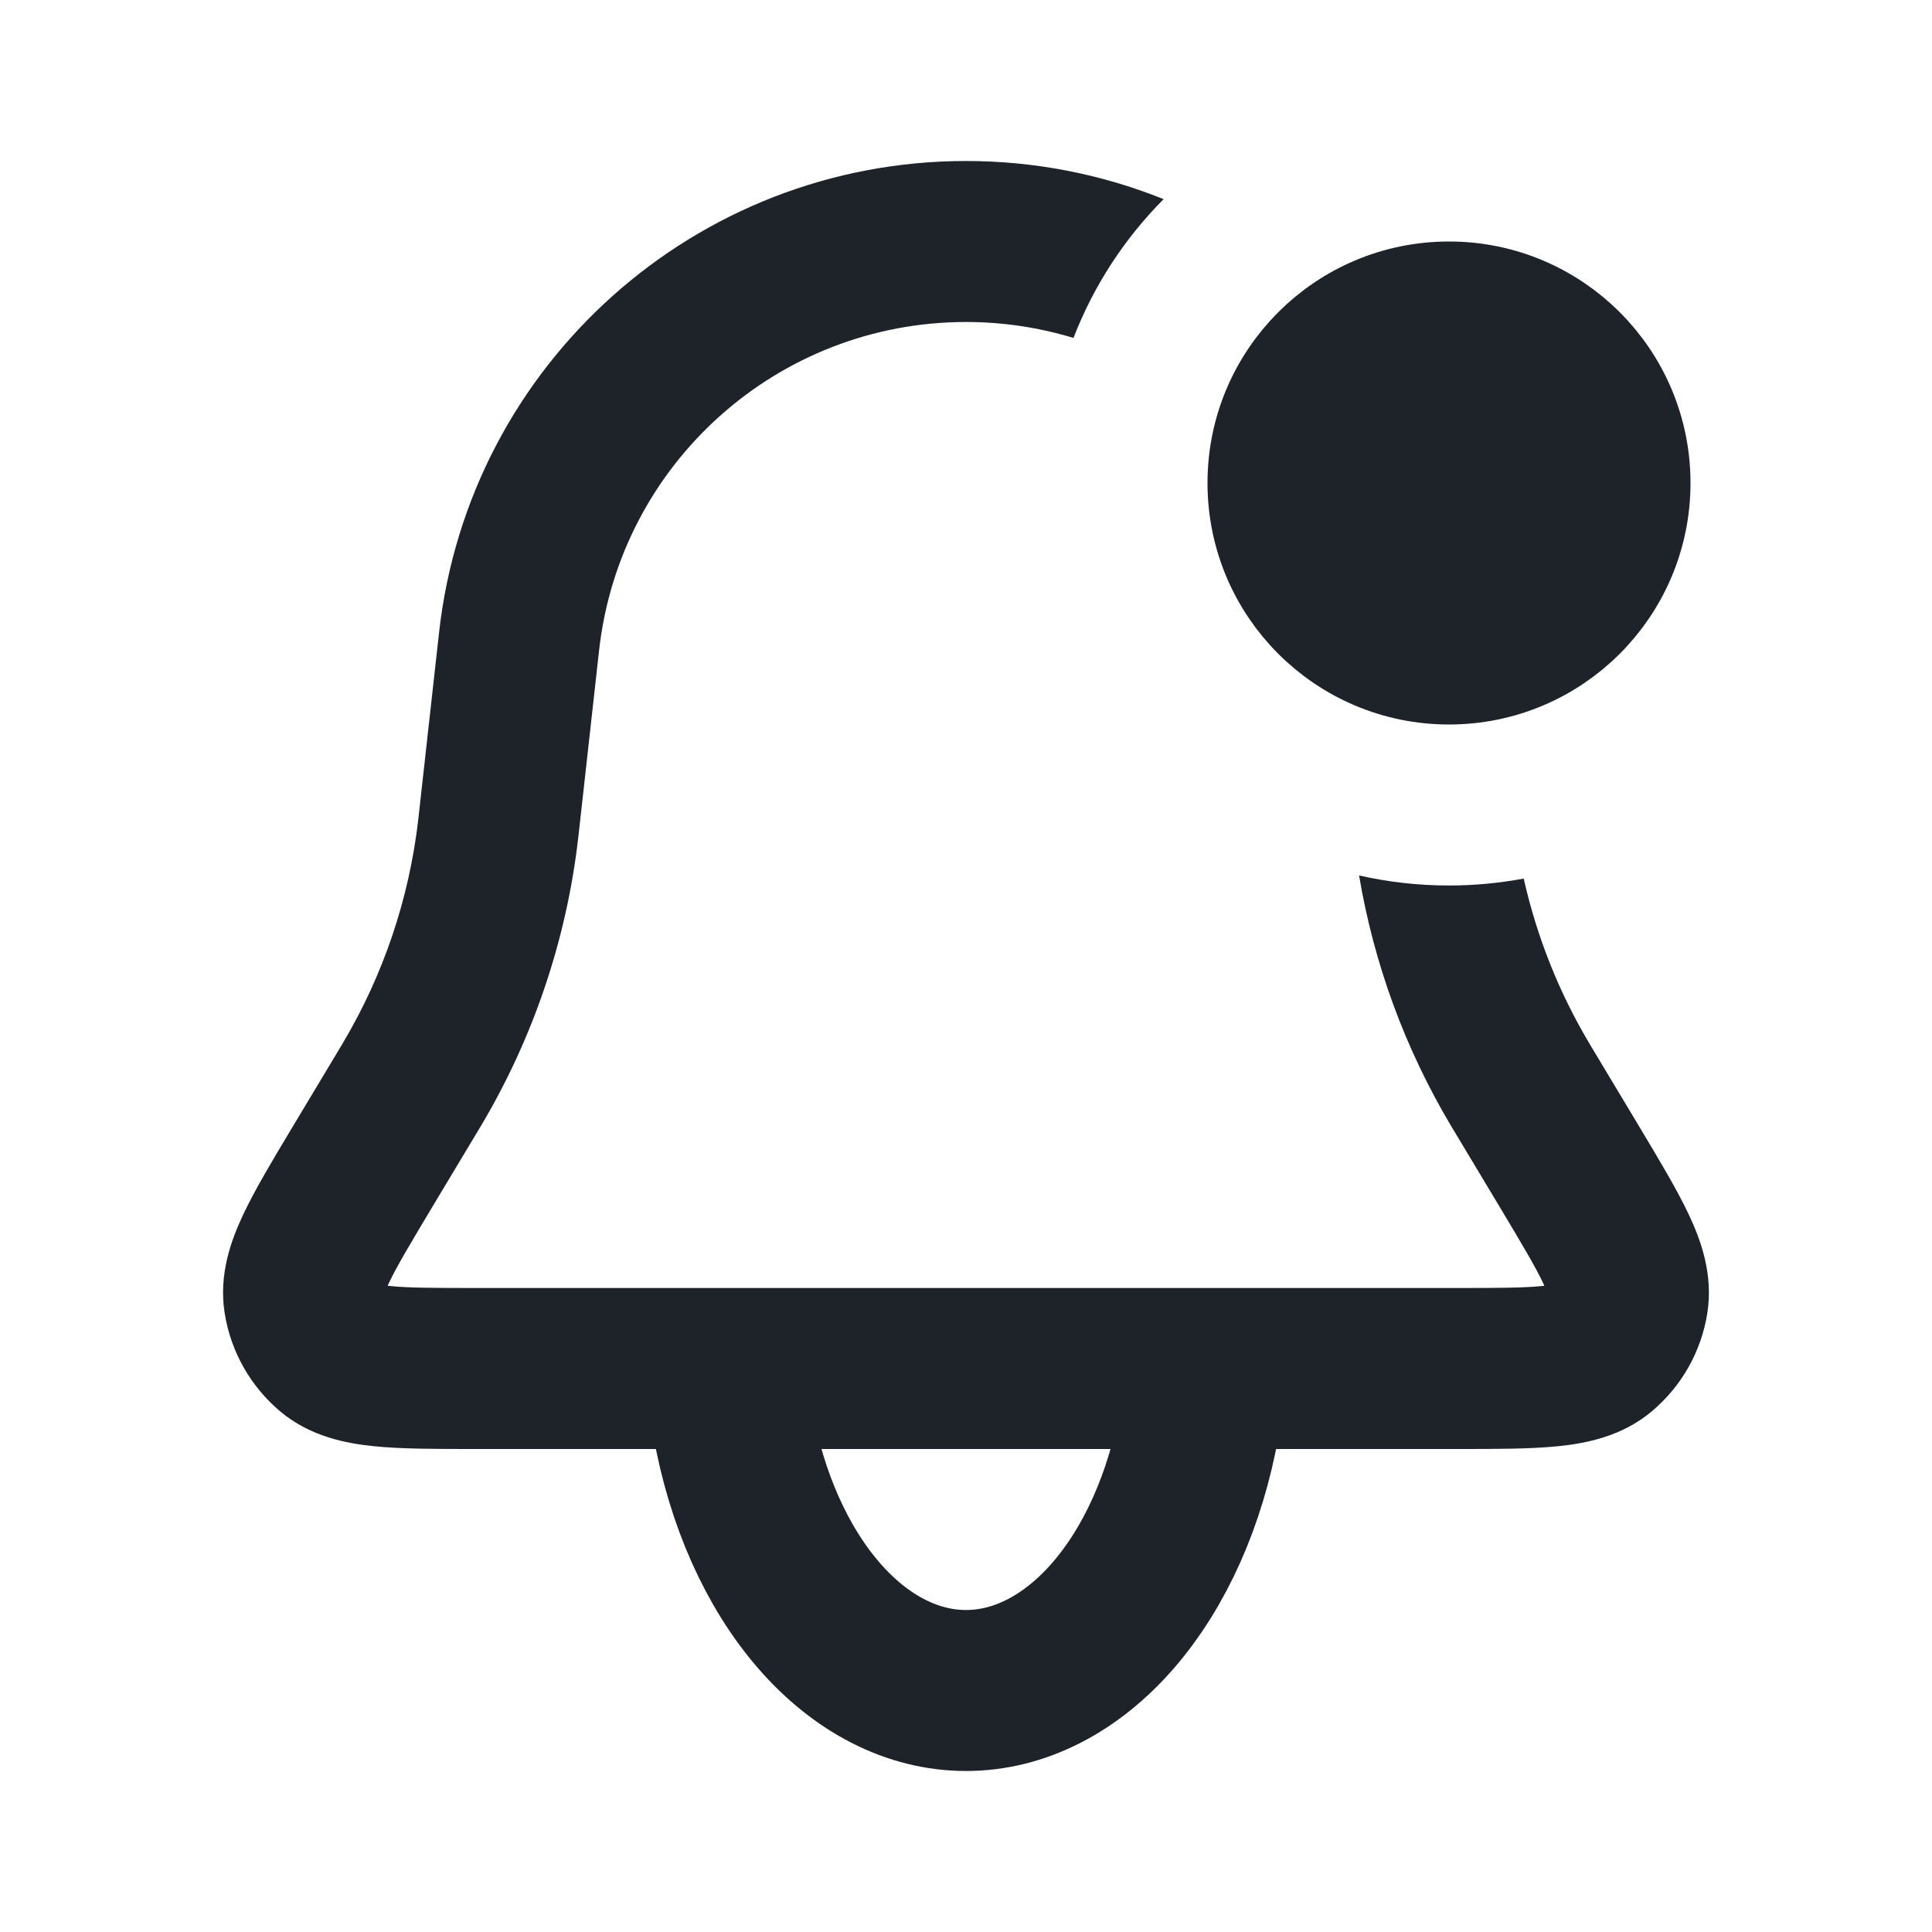
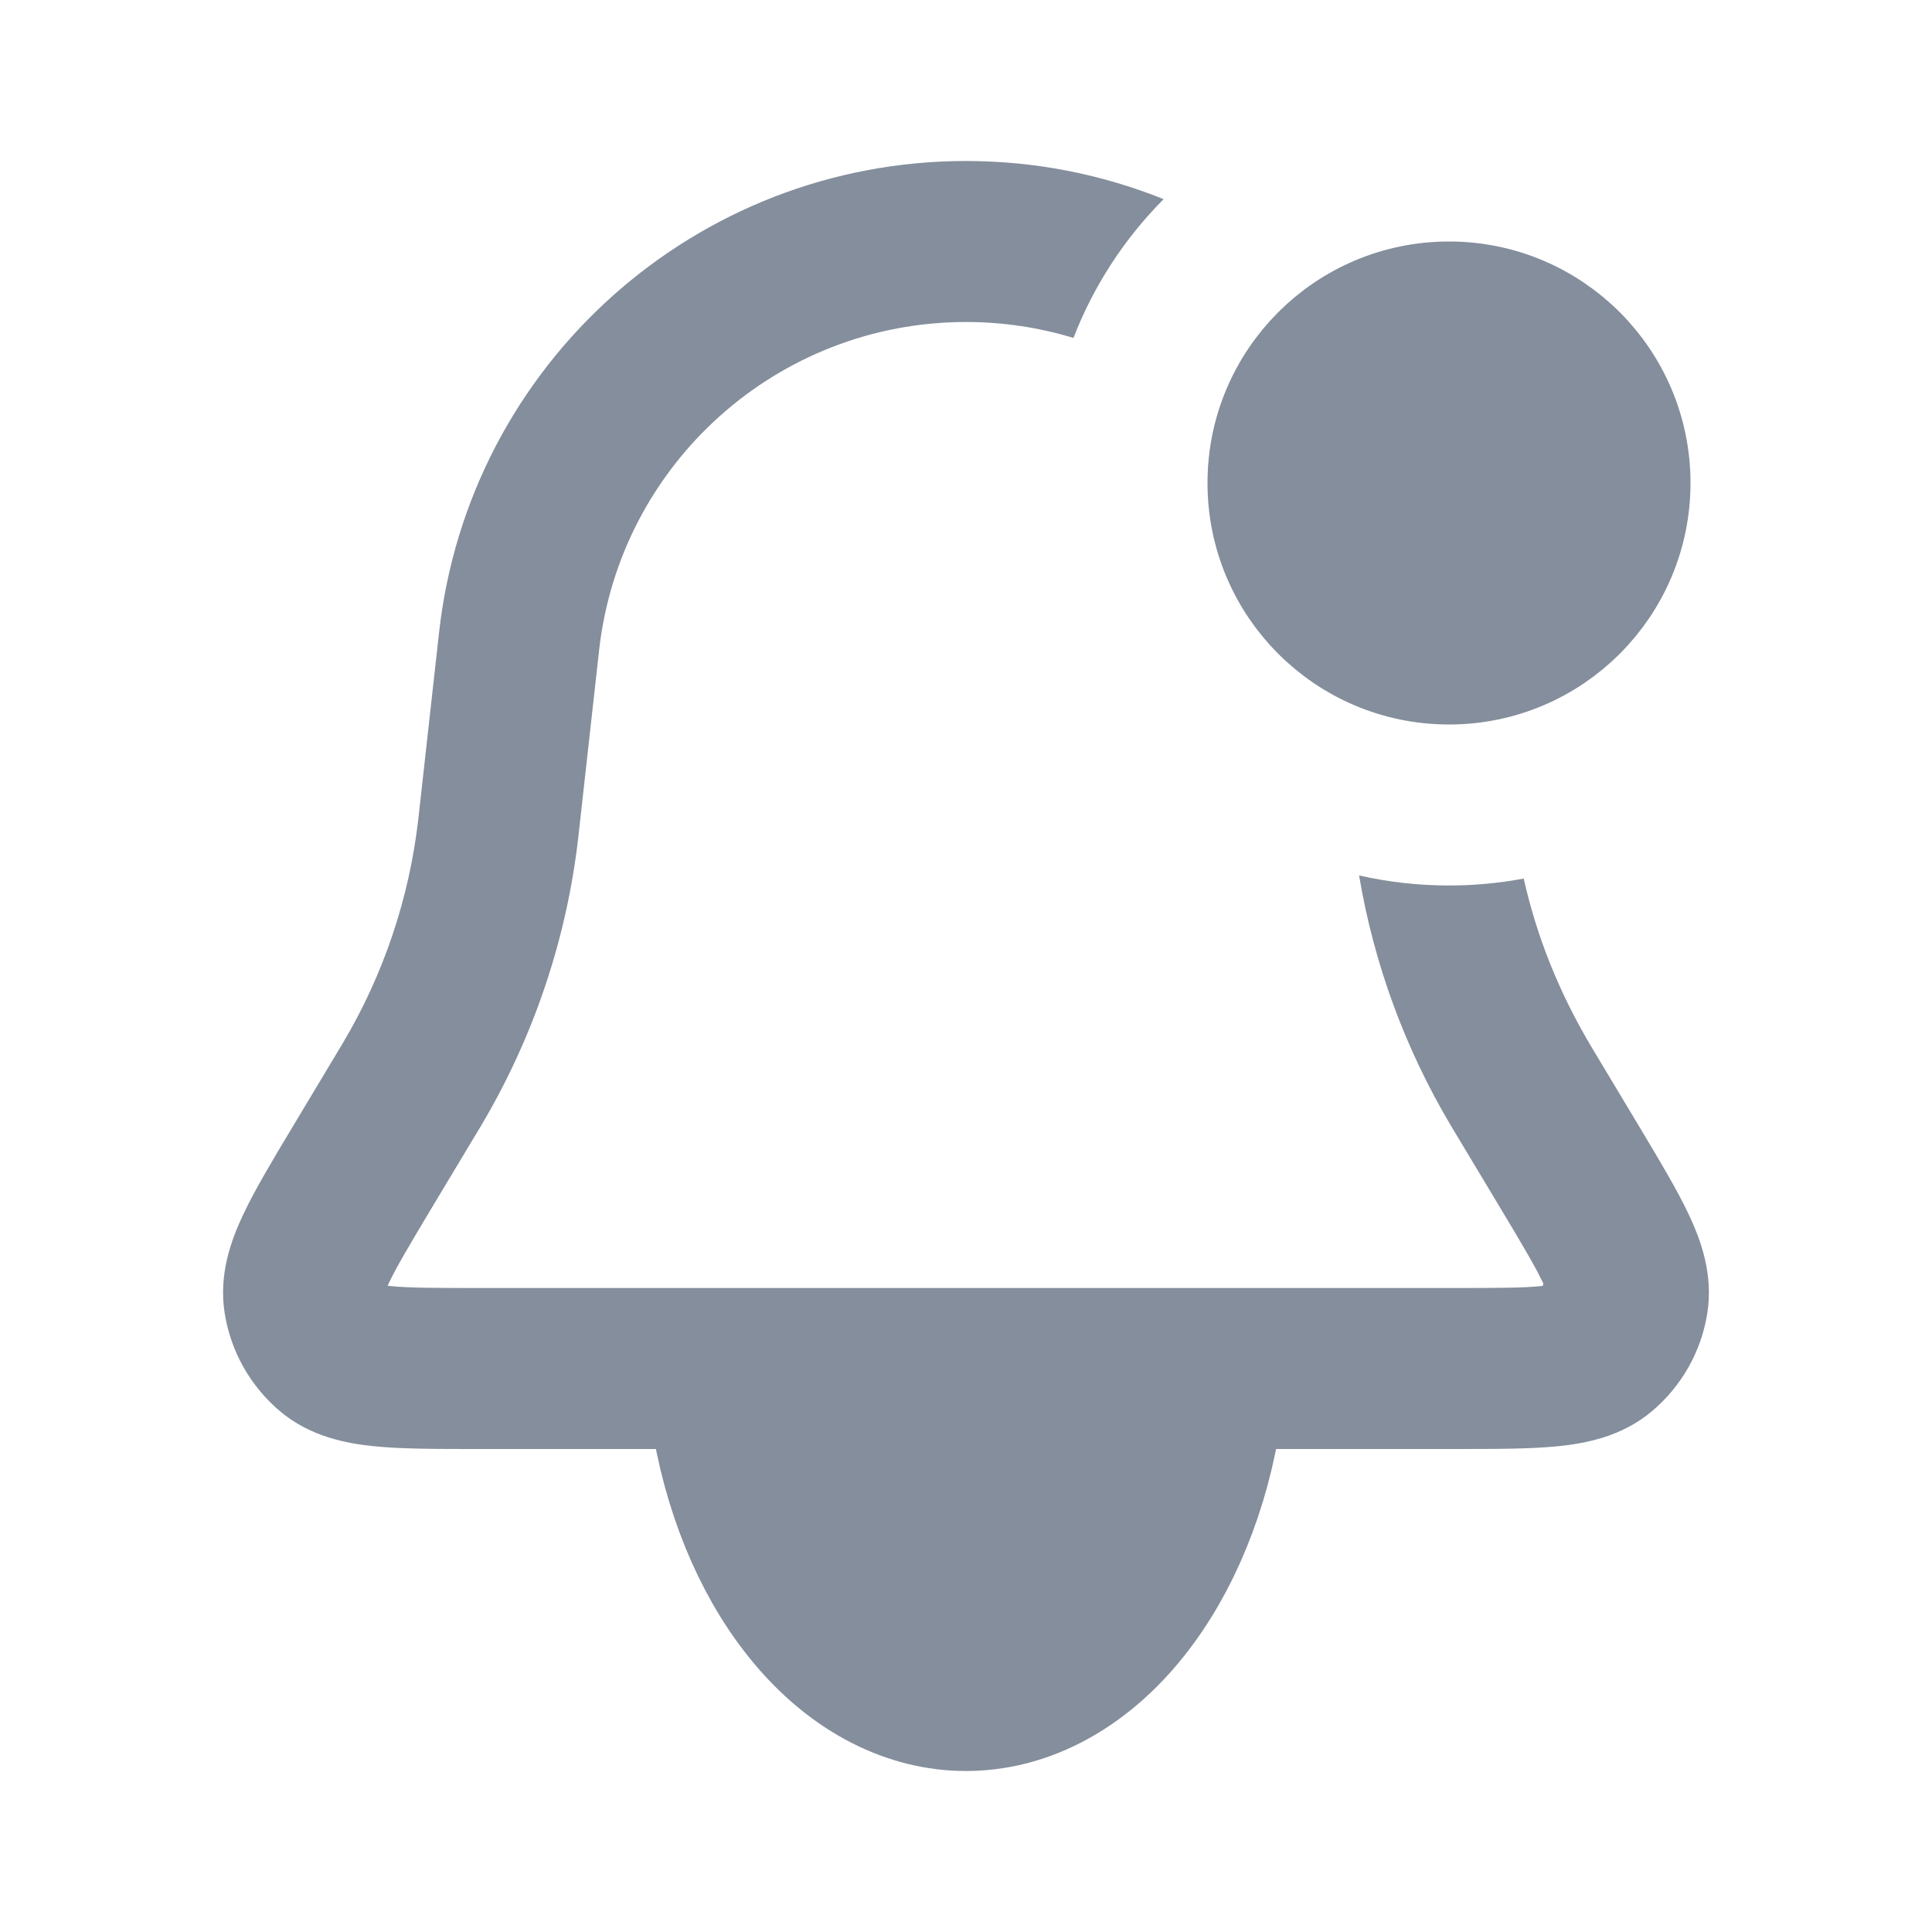
- <svg xmlns="http://www.w3.org/2000/svg" width="24" height="24" viewBox="0 0 24 24" fill="none">
-   <path fill-rule="evenodd" clip-rule="evenodd" d="M14.455 2.474C13.694 2.168 12.865 2 12 2C8.644 2 5.824 4.523 5.454 7.859L5.202 10.125L5.196 10.179C5.083 11.162 4.763 12.111 4.257 12.961L4.229 13.008L3.651 13.971L3.627 14.011C3.385 14.414 3.167 14.778 3.021 15.088C2.873 15.402 2.714 15.829 2.791 16.312C2.866 16.789 3.112 17.223 3.482 17.534C3.857 17.848 4.304 17.931 4.65 17.966C4.991 18 5.416 18 5.885 18L5.932 18H18.068L18.115 18C18.584 18 19.009 18 19.35 17.966C19.695 17.931 20.142 17.848 20.517 17.534C20.888 17.223 21.134 16.789 21.209 16.312C21.285 15.829 21.127 15.402 20.979 15.088C20.833 14.778 20.614 14.414 20.373 14.011L20.349 13.971L19.771 13.008L19.743 12.961C19.364 12.325 19.09 11.634 18.928 10.914C18.627 10.97 18.317 11 18 11C17.616 11 17.242 10.957 16.883 10.875C17.067 11.972 17.454 13.026 18.024 13.984L18.056 14.037L18.634 15C18.907 15.456 19.072 15.733 19.17 15.94C19.175 15.951 19.18 15.962 19.184 15.972C19.174 15.973 19.162 15.975 19.149 15.976C18.922 15.999 18.599 16 18.068 16H5.932C5.401 16 5.078 15.999 4.85 15.976C4.838 15.975 4.826 15.973 4.815 15.972C4.82 15.962 4.825 15.951 4.83 15.94C4.928 15.733 5.093 15.456 5.366 15L5.944 14.037L5.976 13.984C6.626 12.89 7.038 11.671 7.183 10.407L7.19 10.346L7.442 8.08C7.7 5.757 9.663 4 12 4C12.463 4 12.911 4.069 13.335 4.198C13.587 3.546 13.971 2.96 14.455 2.474ZM16.982 4.278C16.394 4.626 16 5.267 16 6C16 6.145 16.015 6.286 16.045 6.423C16.165 6.648 16.267 6.884 16.35 7.13C16.71 7.655 17.315 8 18 8C18.192 8 18.377 7.973 18.553 7.923L18.546 7.859C18.394 6.489 17.828 5.256 16.982 4.278Z" fill="#1E2329" />
-   <path d="M9.102 17.665C9.273 18.622 9.65 19.467 10.174 20.07C10.698 20.673 11.34 21 12 21C12.66 21 13.302 20.673 13.826 20.07C14.35 19.467 14.727 18.622 14.898 17.665" stroke="#1E2329" stroke-width="2" stroke-linecap="round" />
-   <circle cx="18" cy="6" r="2.5" fill="#1E2329" stroke="#1E2329" />
+ <svg xmlns="http://www.w3.org/2000/svg" width="24" height="24" viewBox="0 0 24 24" fill="#848e9c">
+   <path fill-rule="evenodd" clip-rule="evenodd" d="M14.455 2.474C13.694 2.168 12.865 2 12 2C8.644 2 5.824 4.523 5.454 7.859L5.202 10.125L5.196 10.179C5.083 11.162 4.763 12.111 4.257 12.961L3.651 13.971C3.385 14.414 3.167 14.778 3.021 15.088C2.873 15.402 2.714 15.829 2.791 16.312C2.866 16.789 3.112 17.223 3.482 17.534C3.857 17.848 4.304 17.931 4.65 17.966C4.991 18 5.416 18 5.932 18H18.068C18.584 18 19.009 18 19.35 17.966C19.695 17.931 20.142 17.848 20.517 17.534C20.888 17.223 21.134 16.789 21.209 16.312C21.285 15.829 21.127 15.402 20.979 15.088C20.833 14.778 20.614 14.414 20.373 14.011L19.771 13.008C19.364 12.325 19.09 11.634 18.928 10.914C18.627 10.97 18.317 11 18 11C17.616 11 17.242 10.957 16.883 10.875C17.067 11.972 17.454 13.026 18.024 13.984L18.634 15C18.907 15.456 19.072 15.733 19.17 15.94C19.174 15.973 19.162 15.975 19.149 15.976C18.922 15.999 18.599 16 18.068 16H5.932C5.401 16 5.078 15.999 4.85 15.976C4.838 15.975 4.826 15.973 4.815 15.972C4.82 15.962 4.825 15.951 4.83 15.94C4.928 15.733 5.093 15.456 5.366 15L5.976 13.984C6.626 12.89 7.038 11.671 7.183 10.407L7.442 8.08C7.7 5.757 9.663 4 12 4C12.463 4 12.911 4.069 13.335 4.198C13.587 3.546 13.971 2.96 14.455 2.474Z" fill="#848e9c" />
+   <path d="M9.102 17.665C9.273 18.622 9.65 19.467 10.174 20.07C10.698 20.673 11.34 21 12 21C12.66 21 13.302 20.673 13.826 20.07C14.35 19.467 14.727 18.622 14.898 17.665" stroke="#848e9c" stroke-width="2" stroke-linecap="round" />
+   <circle cx="18" cy="6" r="2.5" fill="#848e9c" stroke="#848e9c" />
</svg>
